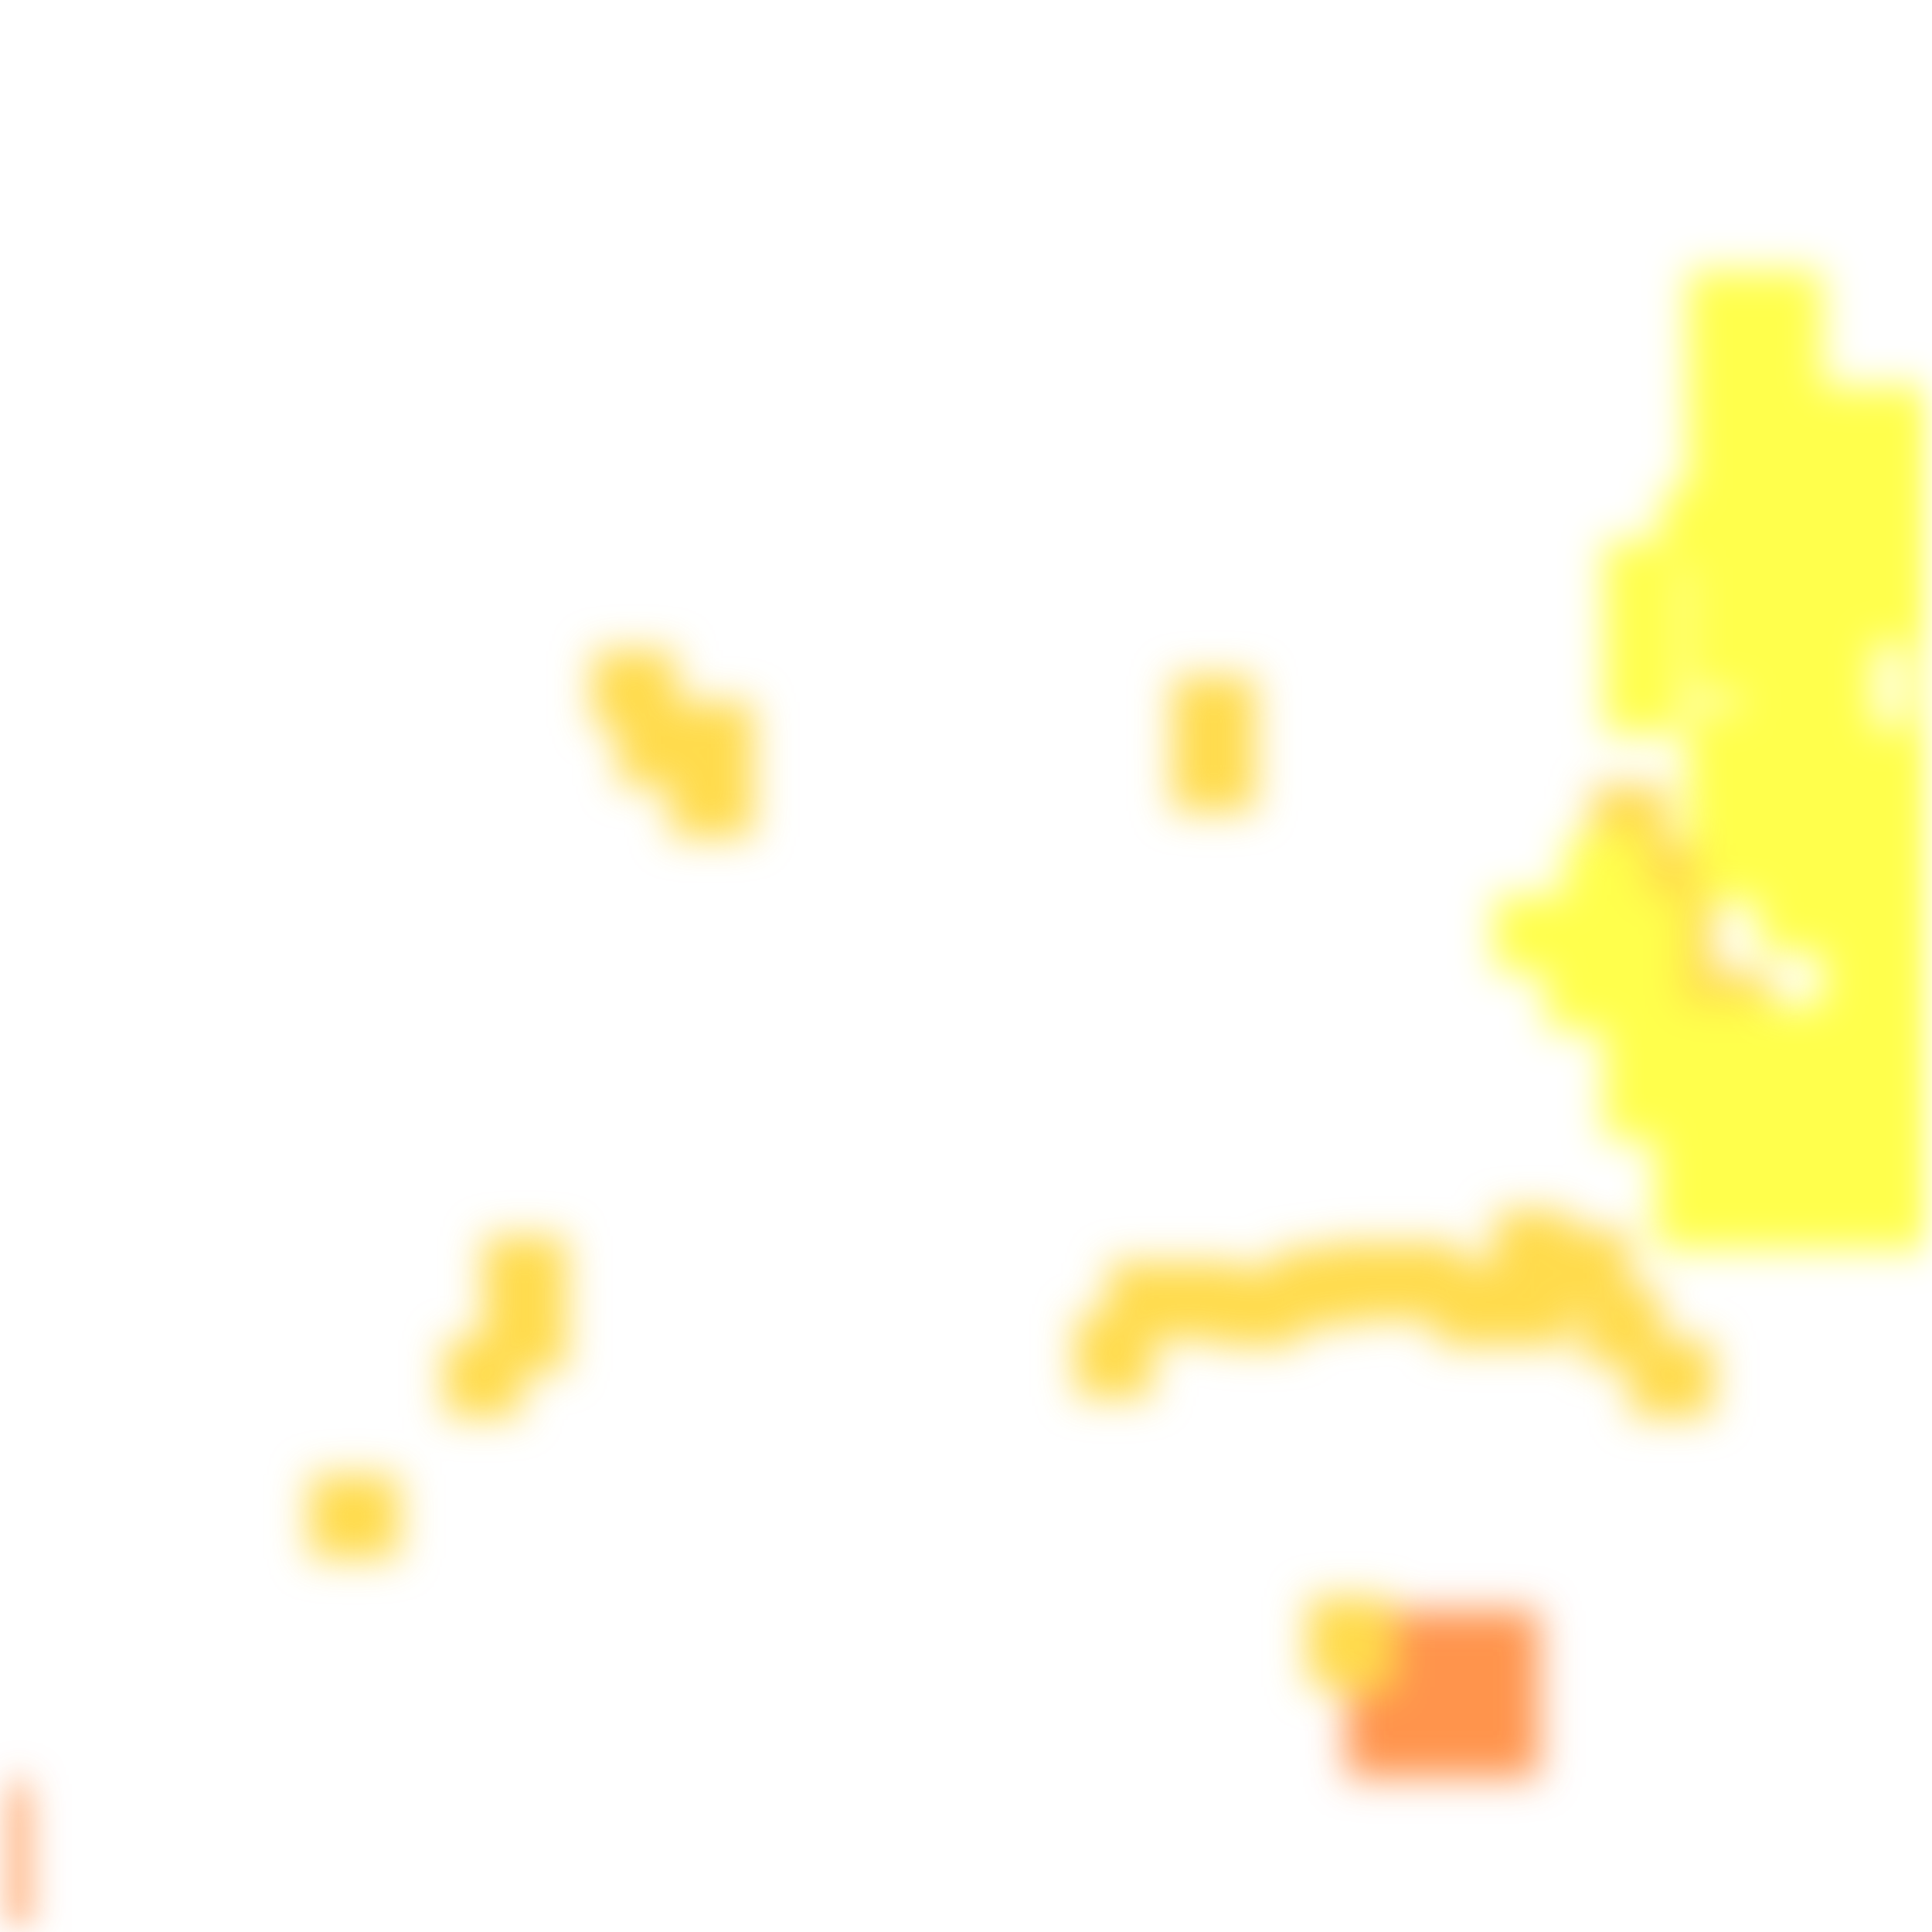
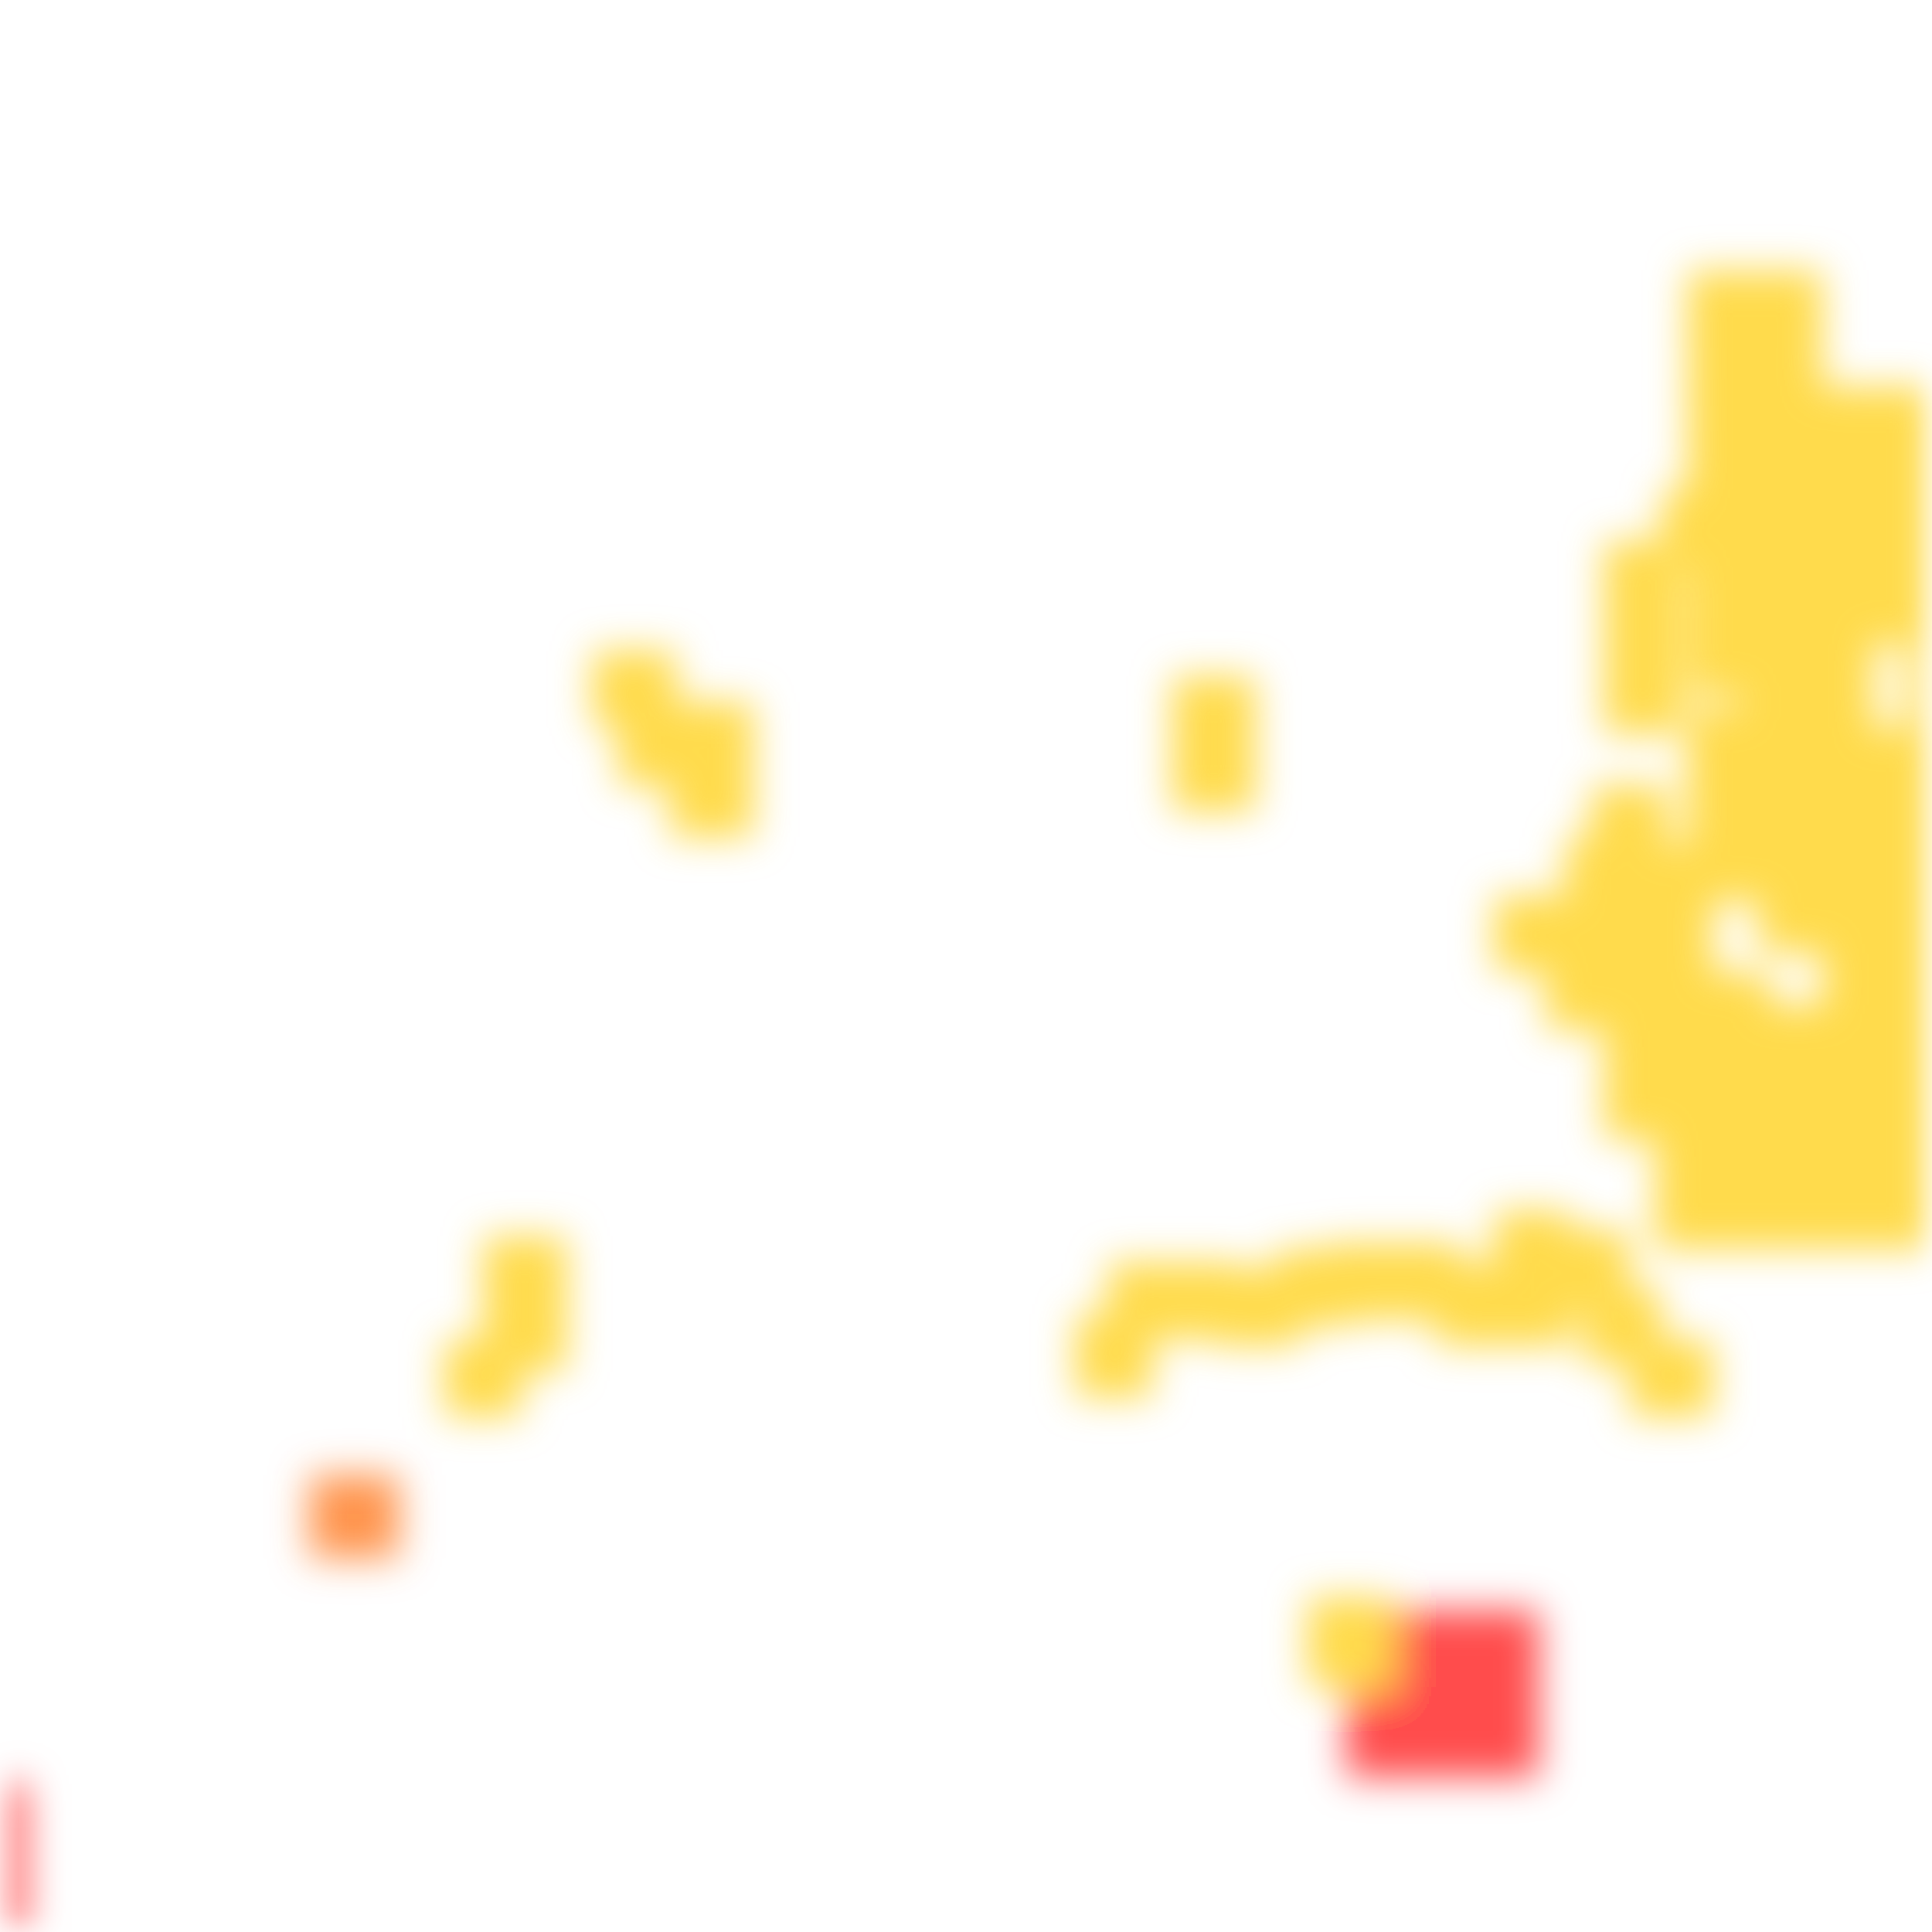
<svg xmlns="http://www.w3.org/2000/svg" width="300" height="300" viewBox="0 0 300 300" class="creatureMap" style="position:absolute;">
  <defs>
    <filter id="blur" x="-30%" y="-30%" width="160%" height="160%">
      <feGaussianBlur stdDeviation="3" />
    </filter>
    <pattern id="pattern-untameable" width="10" height="10" patternTransform="rotate(135)" patternUnits="userSpaceOnUse">
      <rect width="4" height="10" fill="black" />
    </pattern>
    <filter id="groupStroke">
      <feFlood result="outsideColor" flood-color="black" />
      <feMorphology in="SourceAlpha" operator="dilate" radius="2" />
      <feComposite result="strokeoutline1" in="outsideColor" operator="in" />
      <feComposite result="strokeoutline2" in="strokeoutline1" in2="SourceAlpha" operator="out" />
      <feGaussianBlur in="strokeoutline2" result="strokeblur" stdDeviation="1" />
    </filter>
    <style>
            .spawningMap-very-common { fill: #0F0; }
            .spawningMap-common { fill: #B2FF00; }
            .spawningMap-uncommon { fill: #FF0; }
            .spawningMap-very-uncommon { fill: #FC0; }
            .spawningMap-rare { fill: #F60; }
            .spawningMap-very-rare { fill: #F00; }
            .spawning-map-point { stroke:black; stroke-width:1; }
        </style>
  </defs>
  <g filter="url(#blur)" opacity="0.7">
-     <g class="spawningMap-rare">
+     <g class="spawningMap-very-rare">
      <rect x="209" y="250" width="30" height="26" />
      <rect x="0" y="277" width="4" height="23" />
+     </g>
+     <g class="spawningMap-rare">
+       <rect x="48" y="229" width="14" height="13" />
    </g>
    <g class="spawningMap-very-uncommon">
      <rect x="240" y="191" width="13" height="13" />
      <rect x="246" y="200" width="12" height="12" />
      <rect x="232" y="188" width="12" height="12" />
      <rect x="232" y="196" width="12" height="13" />
      <rect x="223" y="196" width="13" height="13" />
      <rect x="215" y="193" width="12" height="12" />
      <rect x="206" y="193" width="13" height="12" />
      <rect x="189" y="197" width="13" height="12" />
      <rect x="263" y="151" width="12" height="13" />
      <rect x="254" y="148" width="12" height="12" />
      <rect x="254" y="139" width="12" height="13" />
      <rect x="182" y="114" width="13" height="12" />
      <rect x="182" y="105" width="13" height="13" />
      <rect x="104" y="109" width="13" height="13" />
      <rect x="96" y="109" width="12" height="13" />
      <rect x="92" y="101" width="13" height="12" />
      <rect x="75" y="192" width="13" height="12" />
      <rect x="75" y="200" width="13" height="13" />
-       <rect x="104" y="118" width="13" height="12" />
-       <rect x="181" y="196" width="12" height="12" />
-       <rect x="172" y="196" width="12" height="12" />
-       <rect x="253" y="208" width="13" height="12" />
-       <rect x="203" y="248" width="13" height="14" />
-       <rect x="252" y="131" width="12" height="12" />
-       <rect x="247" y="122" width="12" height="13" />
-       <rect x="69" y="208" width="12" height="12" />
-       <rect x="48" y="229" width="14" height="13" />
-       <rect x="167" y="204" width="12" height="13" />
-       <rect x="198" y="194" width="12" height="12" />
-     </g>
-     <g class="spawningMap-uncommon">
      <rect x="249" y="165" width="12" height="12" />
      <rect x="249" y="156" width="12" height="13" />
      <rect x="257" y="165" width="13" height="12" />
      <rect x="257" y="156" width="13" height="13" />
      <rect x="257" y="173" width="13" height="13" />
      <rect x="266" y="165" width="13" height="12" />
      <rect x="266" y="156" width="13" height="13" />
      <rect x="266" y="173" width="13" height="13" />
      <rect x="275" y="165" width="12" height="12" />
      <rect x="275" y="156" width="12" height="13" />
      <rect x="275" y="173" width="12" height="13" />
      <rect x="249" y="148" width="12" height="12" />
      <rect x="243" y="130" width="12" height="13" />
      <rect x="240" y="148" width="13" height="12" />
      <rect x="240" y="139" width="13" height="12" />
      <rect x="249" y="93" width="12" height="12" />
      <rect x="262" y="67" width="12" height="13" />
      <rect x="262" y="59" width="12" height="12" />
      <rect x="262" y="50" width="12" height="13" />
      <rect x="262" y="42" width="12" height="12" />
      <rect x="270" y="50" width="13" height="13" />
      <rect x="270" y="42" width="13" height="12" />
      <rect x="270" y="84" width="13" height="13" />
      <rect x="270" y="76" width="13" height="12" />
      <rect x="270" y="102" width="13" height="12" />
      <rect x="270" y="93" width="13" height="12" />
      <rect x="262" y="96" width="12" height="12" />
      <rect x="262" y="87" width="12" height="13" />
      <rect x="279" y="94" width="12" height="13" />
      <rect x="279" y="86" width="12" height="12" />
      <rect x="262" y="110" width="12" height="13" />
      <rect x="262" y="119" width="12" height="12" />
      <rect x="270" y="119" width="13" height="12" />
      <rect x="273" y="127" width="12" height="13" />
+       <rect x="104" y="118" width="13" height="12" />
+       <rect x="181" y="196" width="12" height="12" />
+       <rect x="172" y="196" width="12" height="12" />
+       <rect x="253" y="208" width="13" height="12" />
+       <rect x="203" y="248" width="13" height="14" />
      <rect x="249" y="84" width="12" height="13" />
      <rect x="257" y="182" width="13" height="12" />
      <rect x="266" y="182" width="13" height="12" />
      <rect x="275" y="182" width="12" height="12" />
      <rect x="283" y="156" width="13" height="13" />
      <rect x="292" y="156" width="8" height="13" />
      <rect x="283" y="148" width="13" height="12" />
      <rect x="292" y="148" width="8" height="12" />
      <rect x="283" y="139" width="13" height="12" />
      <rect x="292" y="139" width="8" height="12" />
      <rect x="283" y="130" width="13" height="13" />
      <rect x="292" y="130" width="8" height="13" />
      <rect x="283" y="122" width="13" height="12" />
      <rect x="292" y="122" width="8" height="12" />
      <rect x="283" y="182" width="13" height="12" />
      <rect x="292" y="182" width="8" height="12" />
      <rect x="283" y="173" width="13" height="13" />
      <rect x="292" y="173" width="8" height="13" />
      <rect x="283" y="165" width="13" height="12" />
      <rect x="292" y="165" width="8" height="12" />
      <rect x="296" y="77" width="4" height="12" />
      <rect x="296" y="68" width="4" height="13" />
+       <rect x="252" y="131" width="12" height="12" />
+       <rect x="247" y="122" width="12" height="13" />
+       <rect x="69" y="208" width="12" height="12" />
+       <rect x="167" y="204" width="12" height="13" />
+       <rect x="198" y="194" width="12" height="12" />
      <rect x="249" y="139" width="12" height="12" />
      <rect x="232" y="139" width="12" height="12" />
      <rect x="249" y="102" width="12" height="12" />
      <rect x="270" y="67" width="13" height="13" />
      <rect x="270" y="59" width="13" height="12" />
      <rect x="270" y="110" width="13" height="13" />
      <rect x="264" y="127" width="13" height="13" />
      <rect x="273" y="136" width="12" height="12" />
      <rect x="258" y="76" width="12" height="12" />
      <rect x="288" y="113" width="12" height="13" />
      <rect x="296" y="113" width="4" height="13" />
      <rect x="279" y="113" width="12" height="13" />
      <rect x="296" y="105" width="4" height="12" />
      <rect x="279" y="105" width="12" height="12" />
      <rect x="296" y="96" width="4" height="12" />
      <rect x="288" y="87" width="12" height="13" />
      <rect x="296" y="87" width="4" height="13" />
      <rect x="279" y="77" width="12" height="12" />
      <rect x="288" y="77" width="12" height="12" />
      <rect x="279" y="68" width="12" height="13" />
      <rect x="288" y="68" width="12" height="13" />
      <rect x="279" y="60" width="12" height="12" />
      <rect x="288" y="60" width="12" height="12" />
      <rect x="296" y="60" width="4" height="12" />
    </g>
  </g>
</svg>
